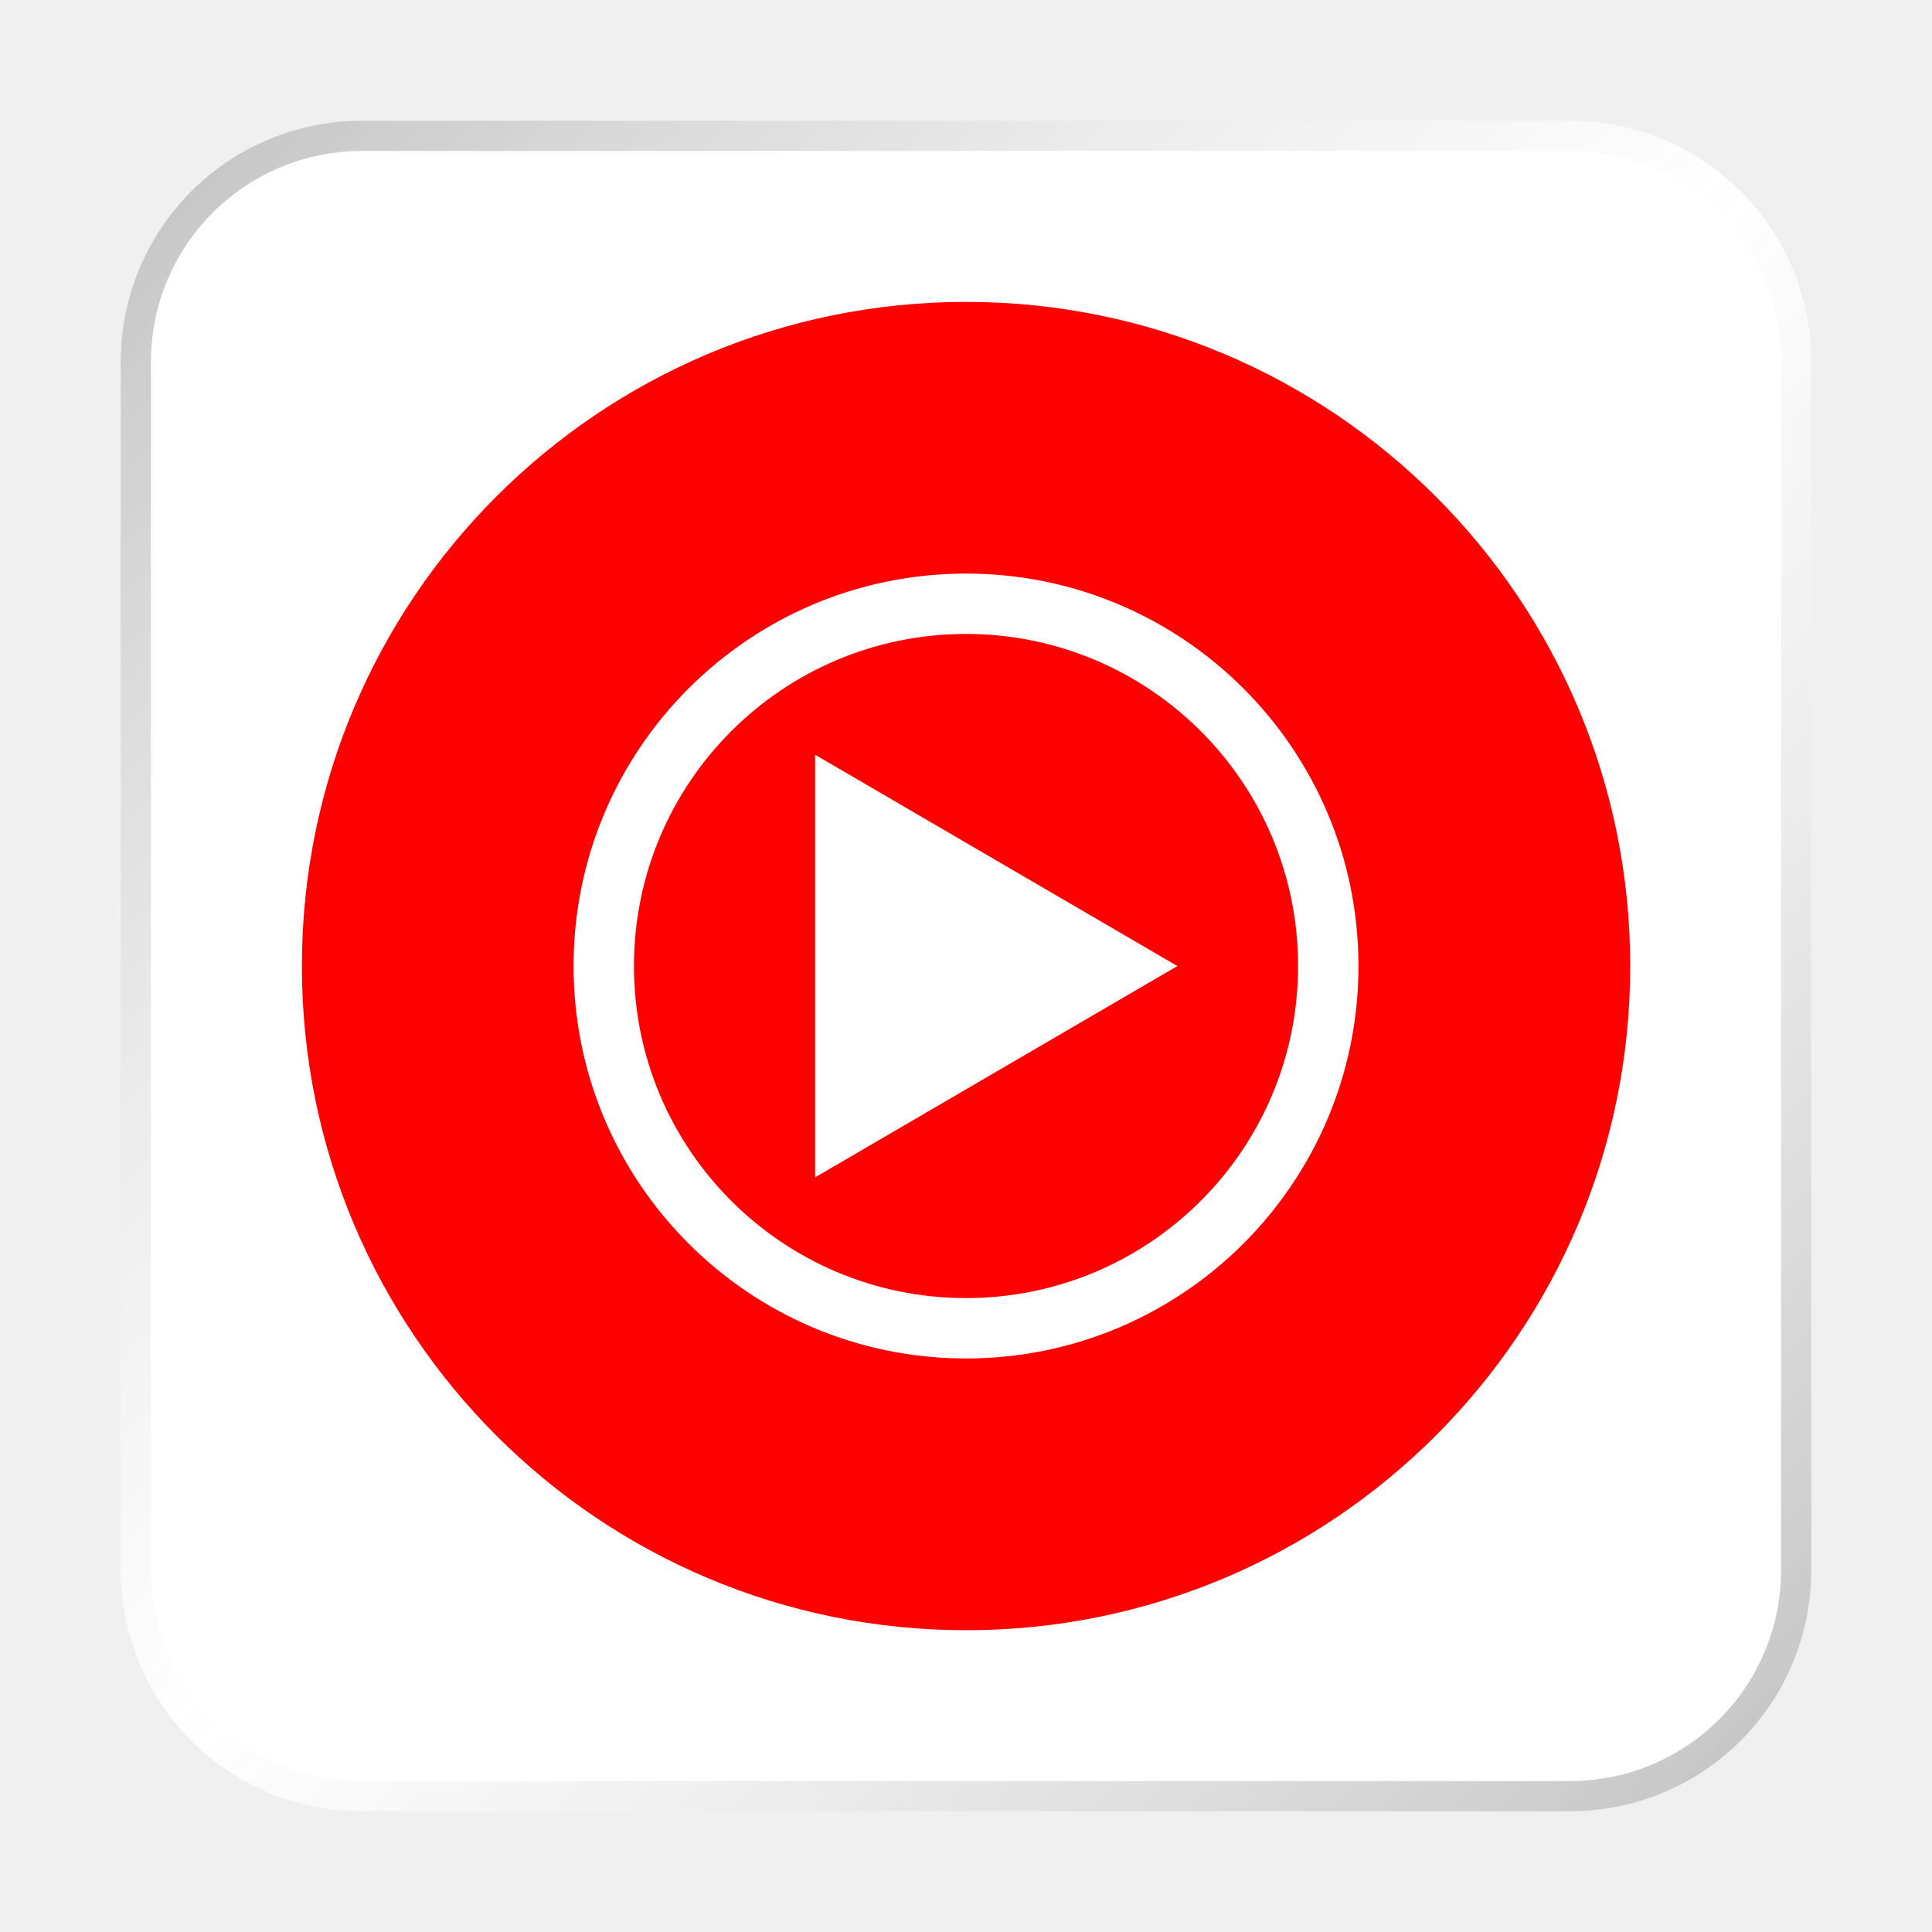
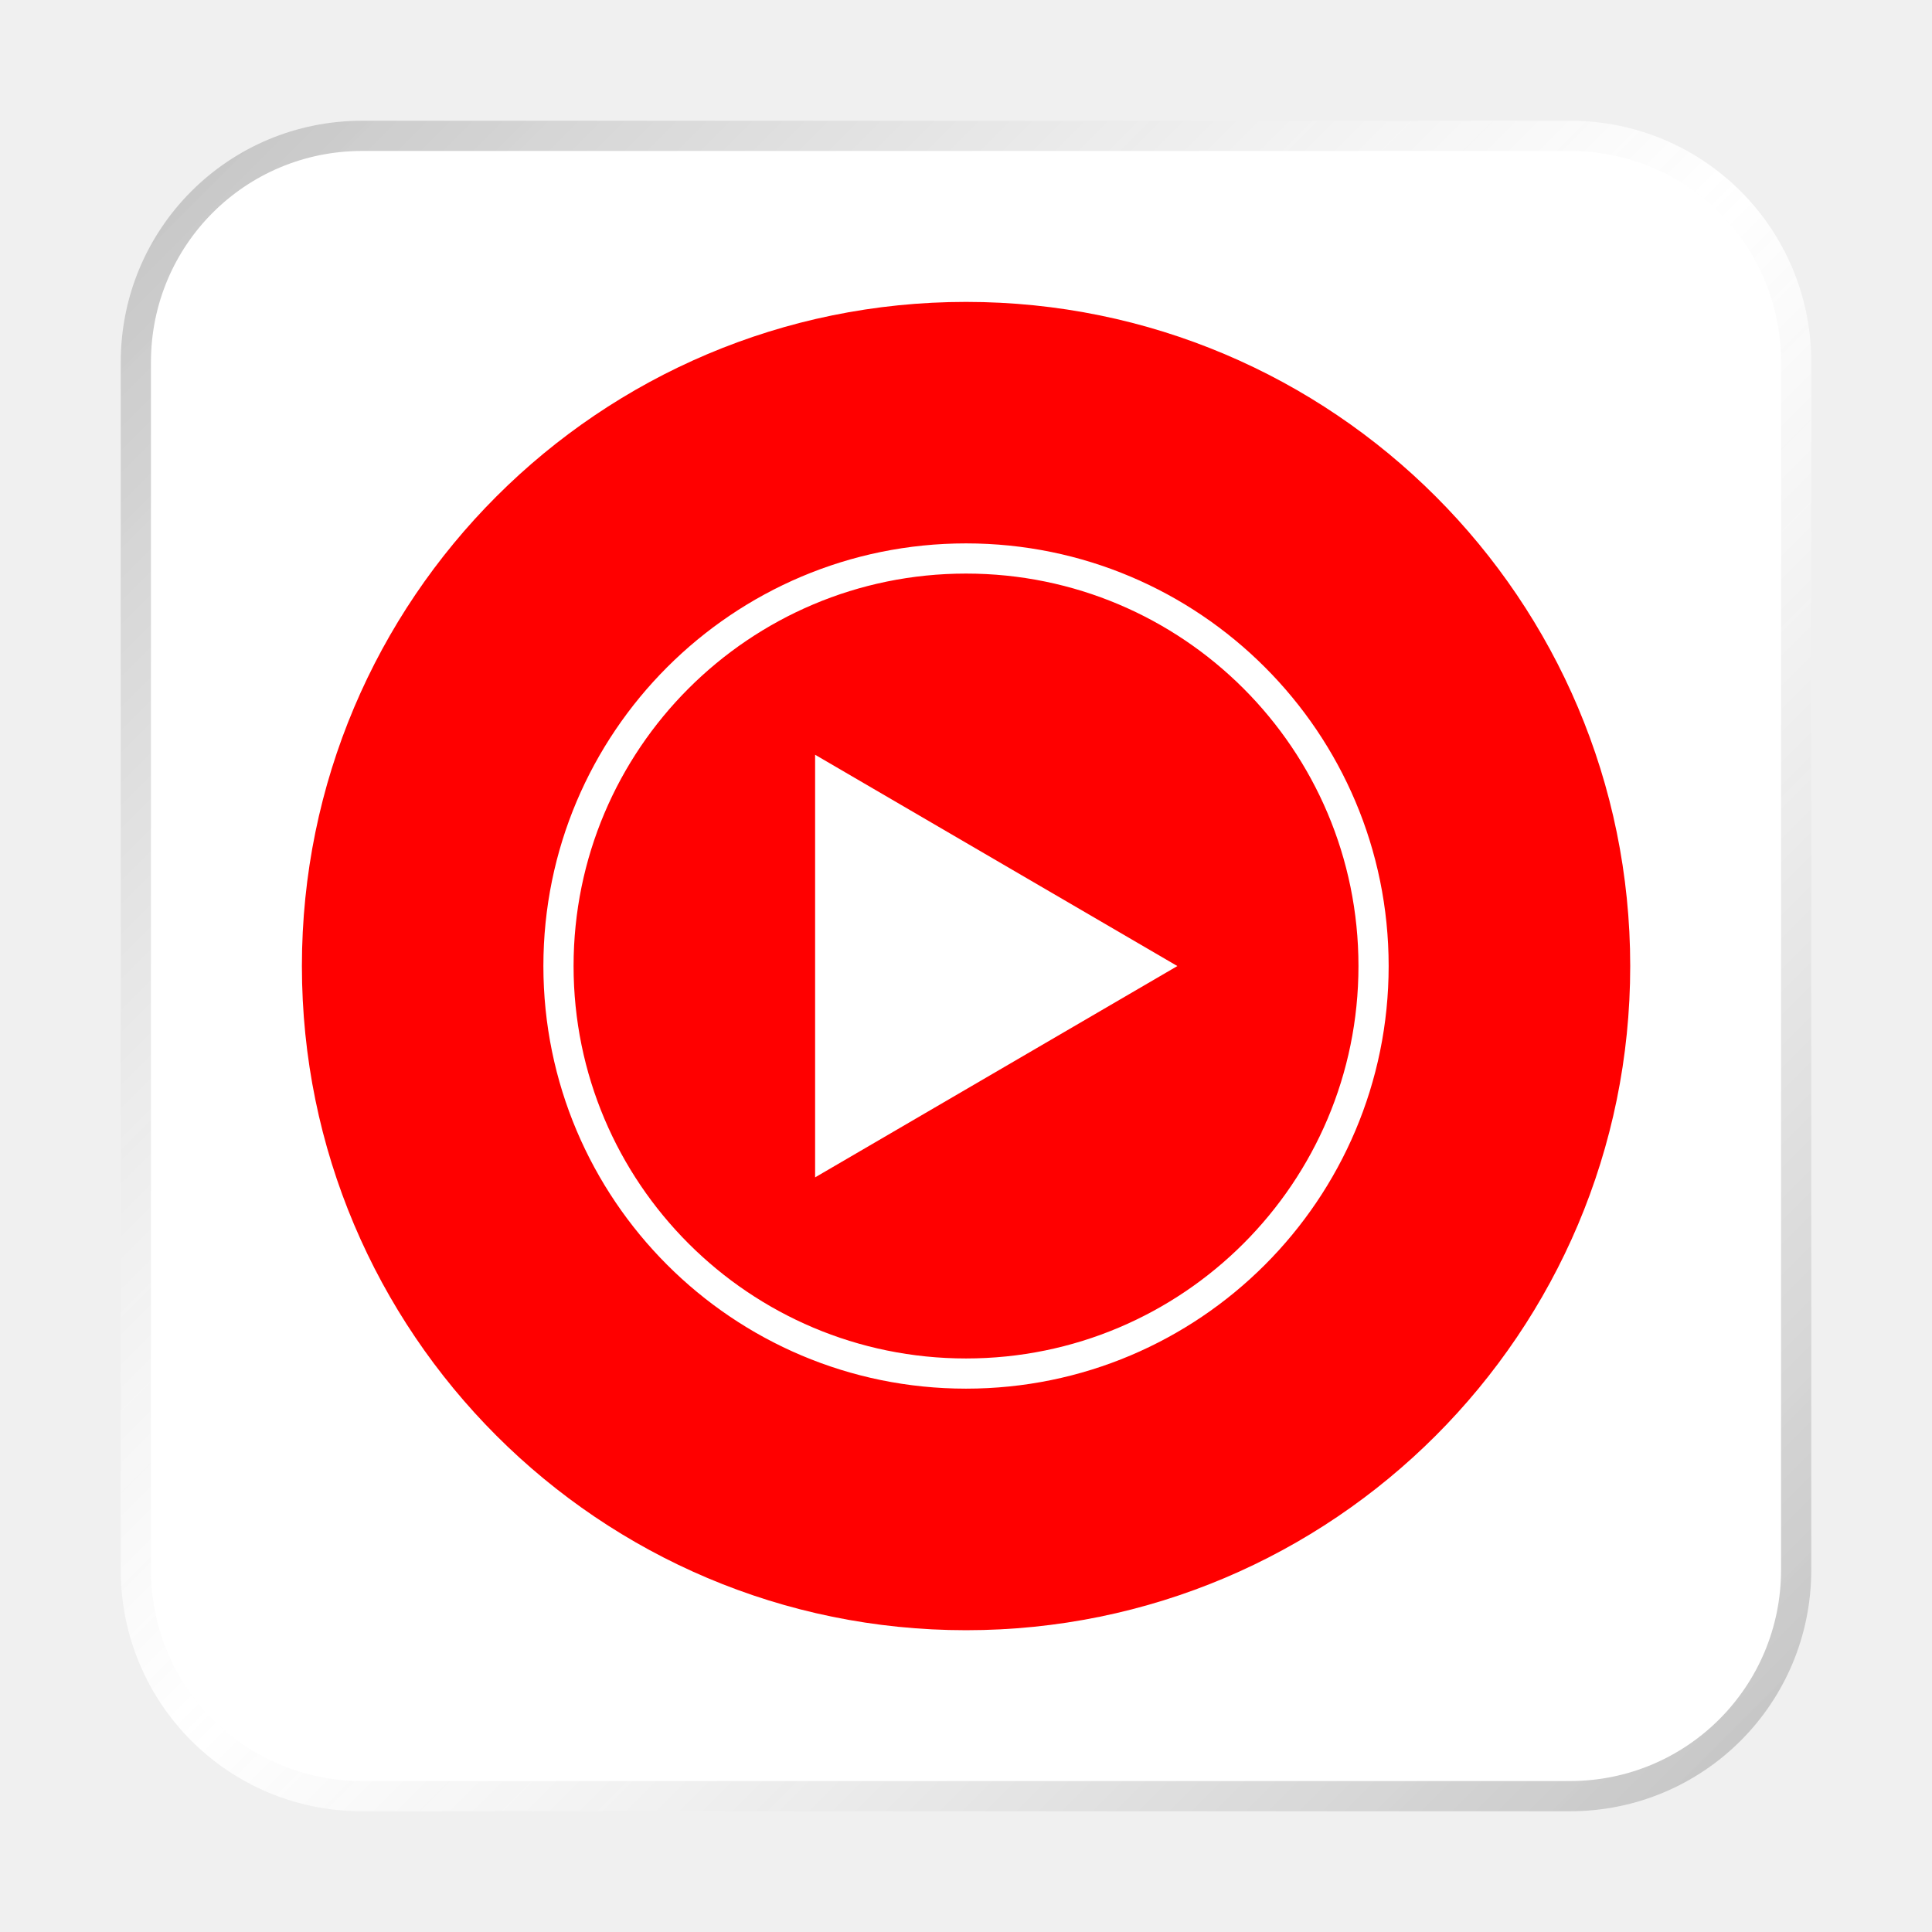
<svg xmlns="http://www.w3.org/2000/svg" xmlns:xlink="http://www.w3.org/1999/xlink" width="64" height="64" viewBox="0 0 16.933 16.933" version="1.1" id="svg5">
  <defs id="defs2">
    <linearGradient xlink:href="#linearGradient37218" id="linearGradient1781" x1="2.8346456e-08" y1="2.2677165e-07" x2="64" y2="64" gradientUnits="userSpaceOnUse" gradientTransform="scale(0.2645833)" />
    <linearGradient id="linearGradient37218">
      <stop style="stop-color:#000000;stop-opacity:1" offset="0" id="stop37214" />
      <stop style="stop-color:#717171;stop-opacity:0.004" offset="0.497" id="stop37220" />
      <stop style="stop-color:#000000;stop-opacity:1" offset="1" id="stop37216" />
    </linearGradient>
  </defs>
  <path id="rect863" style="fill:#ffffff;stroke-width:0.265" d="M 3.175,1.058 H 13.758 c 1.173,0 2.117,0.944 2.117,2.117 V 13.758 c 0,1.173 -0.944,2.117 -2.117,2.117 H 3.175 c -1.173,0 -2.117,-0.944 -2.117,-2.117 V 3.175 c 0,-1.173 0.944,-2.117 2.117,-2.117 z" />
  <path id="rect1345" style="opacity:0.3;fill:url(#linearGradient1781);fill-opacity:1;stroke-width:0.265" d="m 3.175,1.058 c -1.173,0 -2.117,0.944 -2.117,2.117 V 13.758 c 0,1.173 0.944,2.117 2.117,2.117 H 13.758 c 1.173,0 2.117,-0.944 2.117,-2.117 V 3.175 c 0,-1.173 -0.944,-2.117 -2.117,-2.117 z m 0,0.265 H 13.758 c 1.026,0 1.852,0.826 1.852,1.852 V 13.758 c 0,1.026 -0.826,1.852 -1.852,1.852 H 3.175 c -1.026,0 -1.852,-0.826 -1.852,-1.852 V 3.175 c 0,-1.026 0.826,-1.852 1.852,-1.852 z" />
  <circle style="fill:#ff0000;stroke-width:2.381;stroke-linecap:round;stroke-linejoin:round;fill-opacity:1" id="path849" cx="8.467" cy="8.467" r="5.821" />
  <path id="rect1220" style="fill:#ffffff;stroke-width:2.236;stroke-linecap:round;stroke-linejoin:round" d="M 7.144,6.615 10.319,8.467 7.144,10.319 Z" />
-   <path id="path852" style="fill:#ffffff;stroke-width:9;stroke-linecap:round;stroke-linejoin:round" d="M 32 19 A 13 13 0 0 0 19 32 A 13 13 0 0 0 32 45 A 13 13 0 0 0 45 32 A 13 13 0 0 0 32 19 z M 32 21 A 11 11 0 0 1 43 32 A 11 11 0 0 1 32 43 A 11 11 0 0 1 21 32 A 11 11 0 0 1 32 21 z " transform="scale(0.2645833)" />
+   <path id="path852" style="fill:#ffffff;stroke-width:9.692;stroke-linecap:round;stroke-linejoin:round" d="M 32 18 A 14 14 0 0 0 18 32 A 14 14 0 0 0 32 46 A 14 14 0 0 0 46 32 A 14 14 0 0 0 32 18 z M 32 19 A 13 13 0 0 1 45 32 A 13 13 0 0 1 32 45 A 13 13 0 0 1 19 32 A 13 13 0 0 1 32 19 z " transform="scale(0.2645833)" />
</svg>
